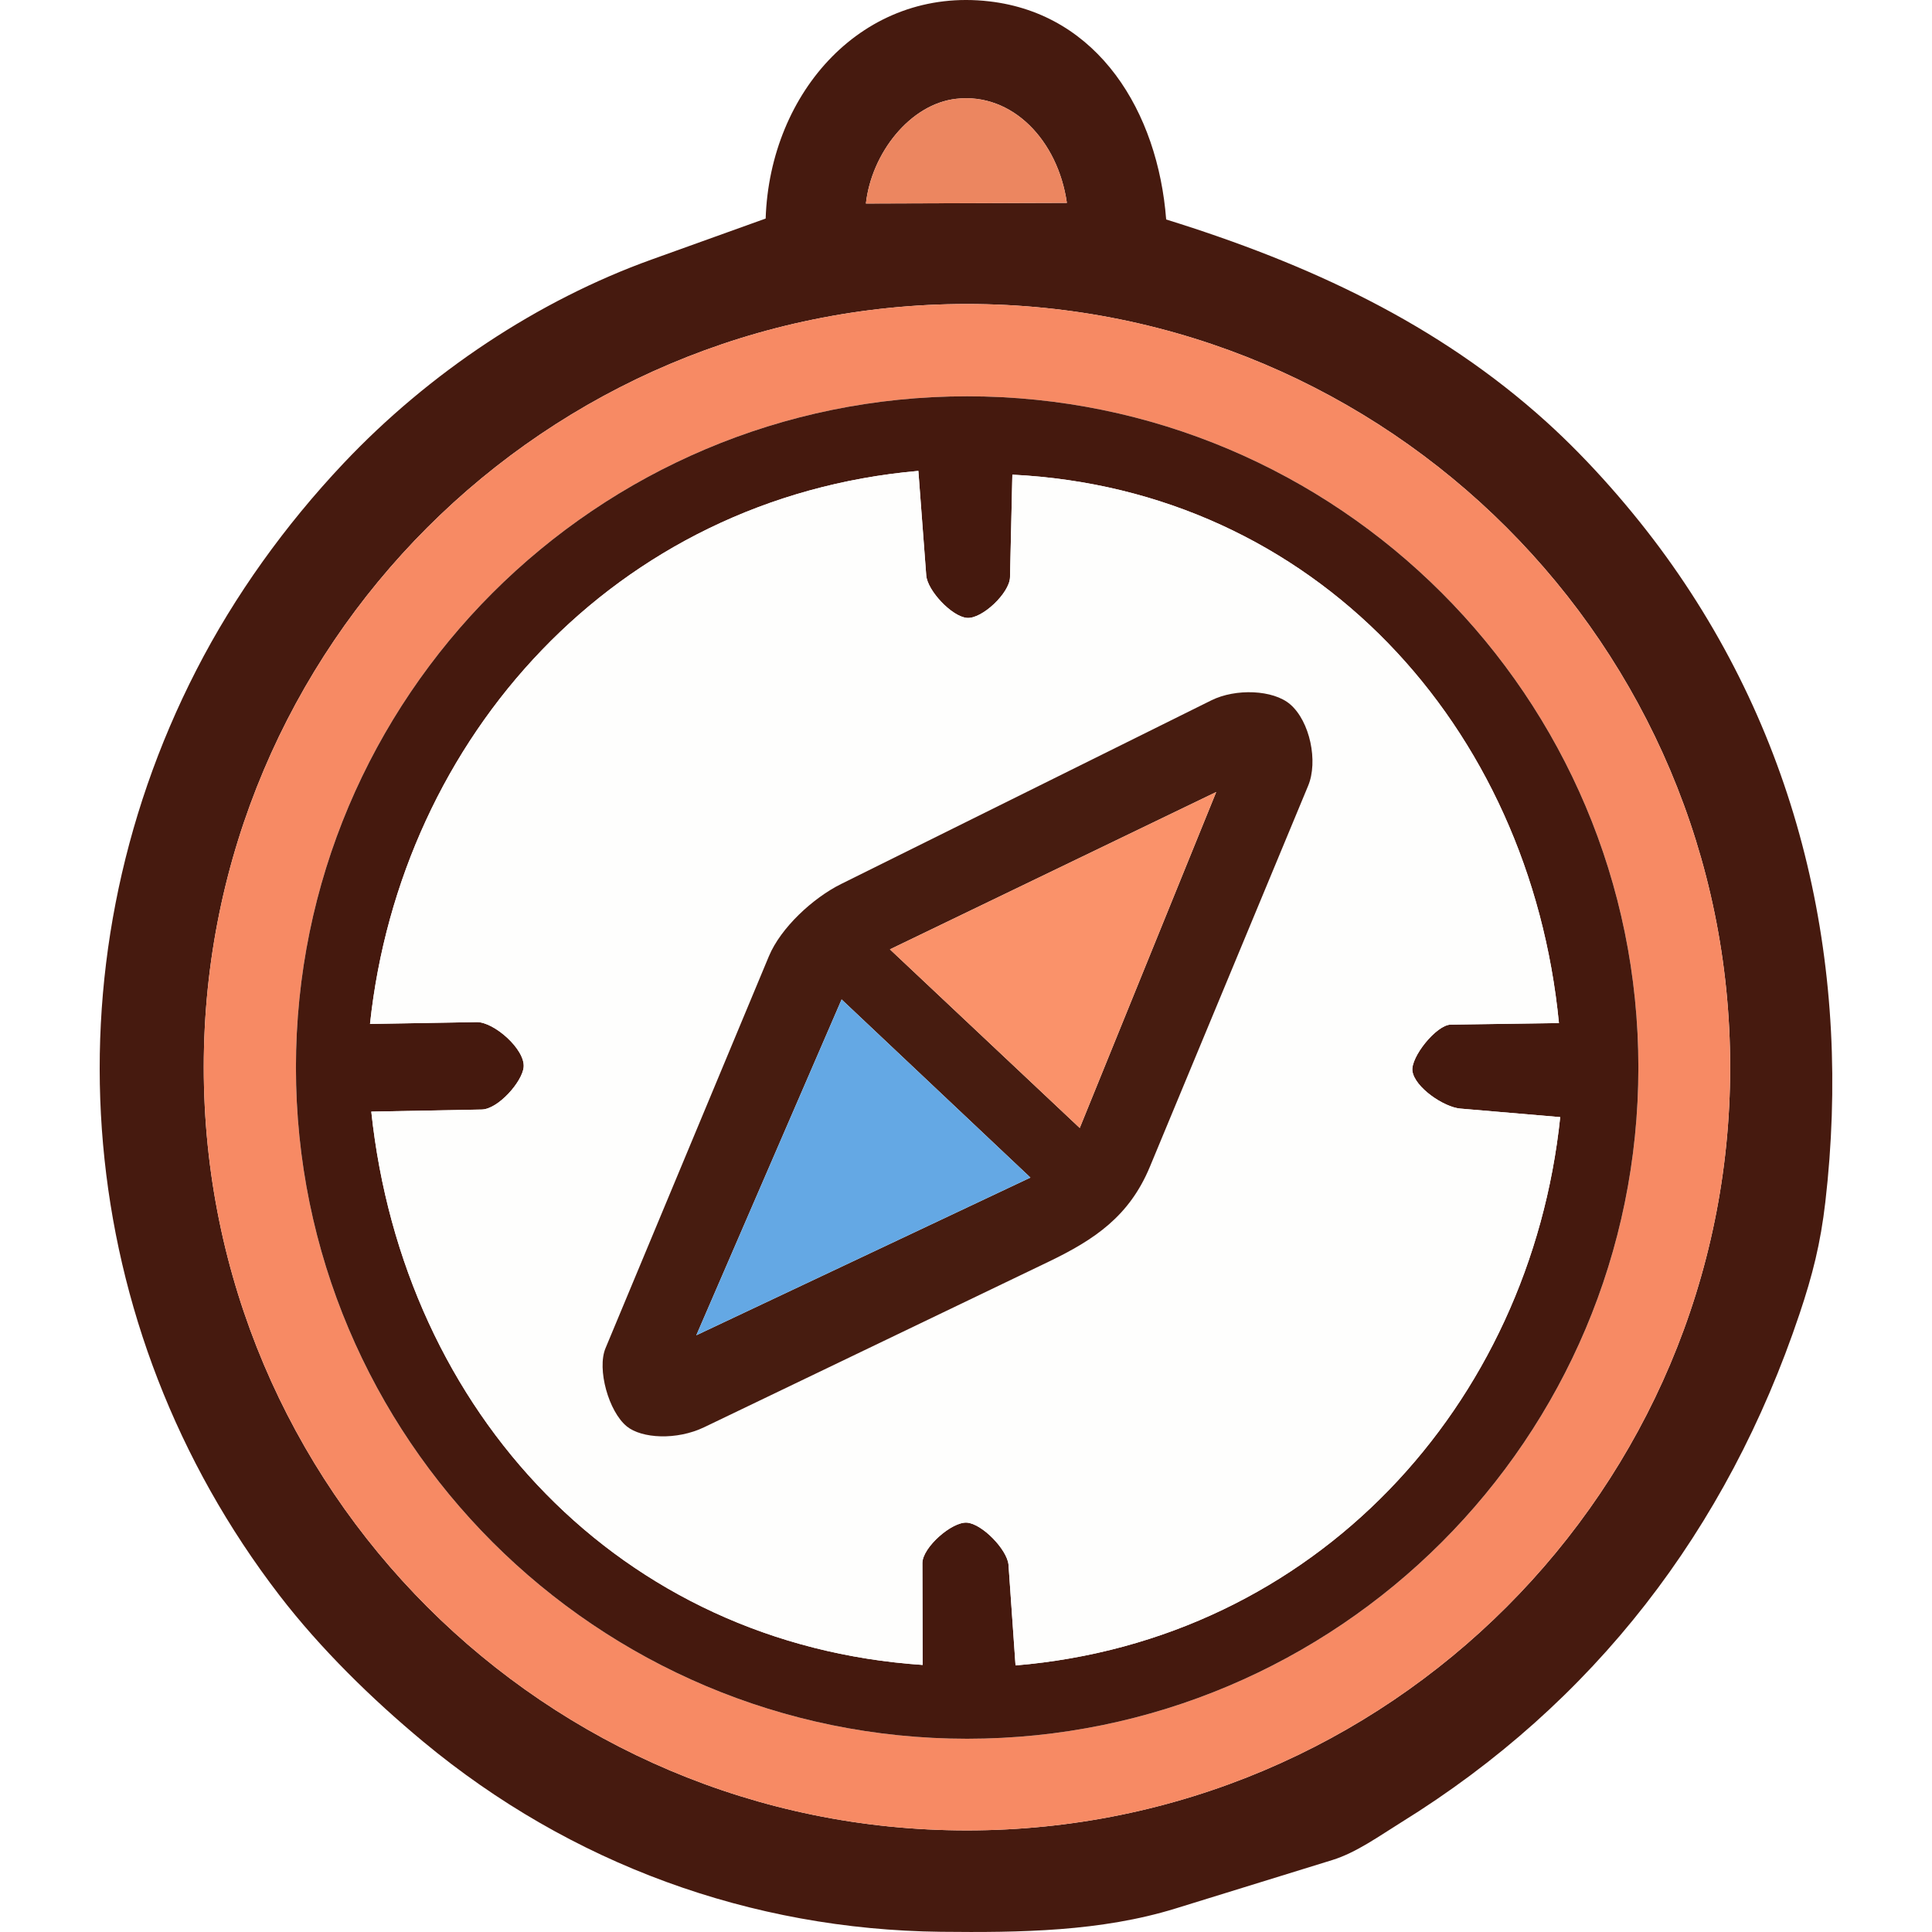
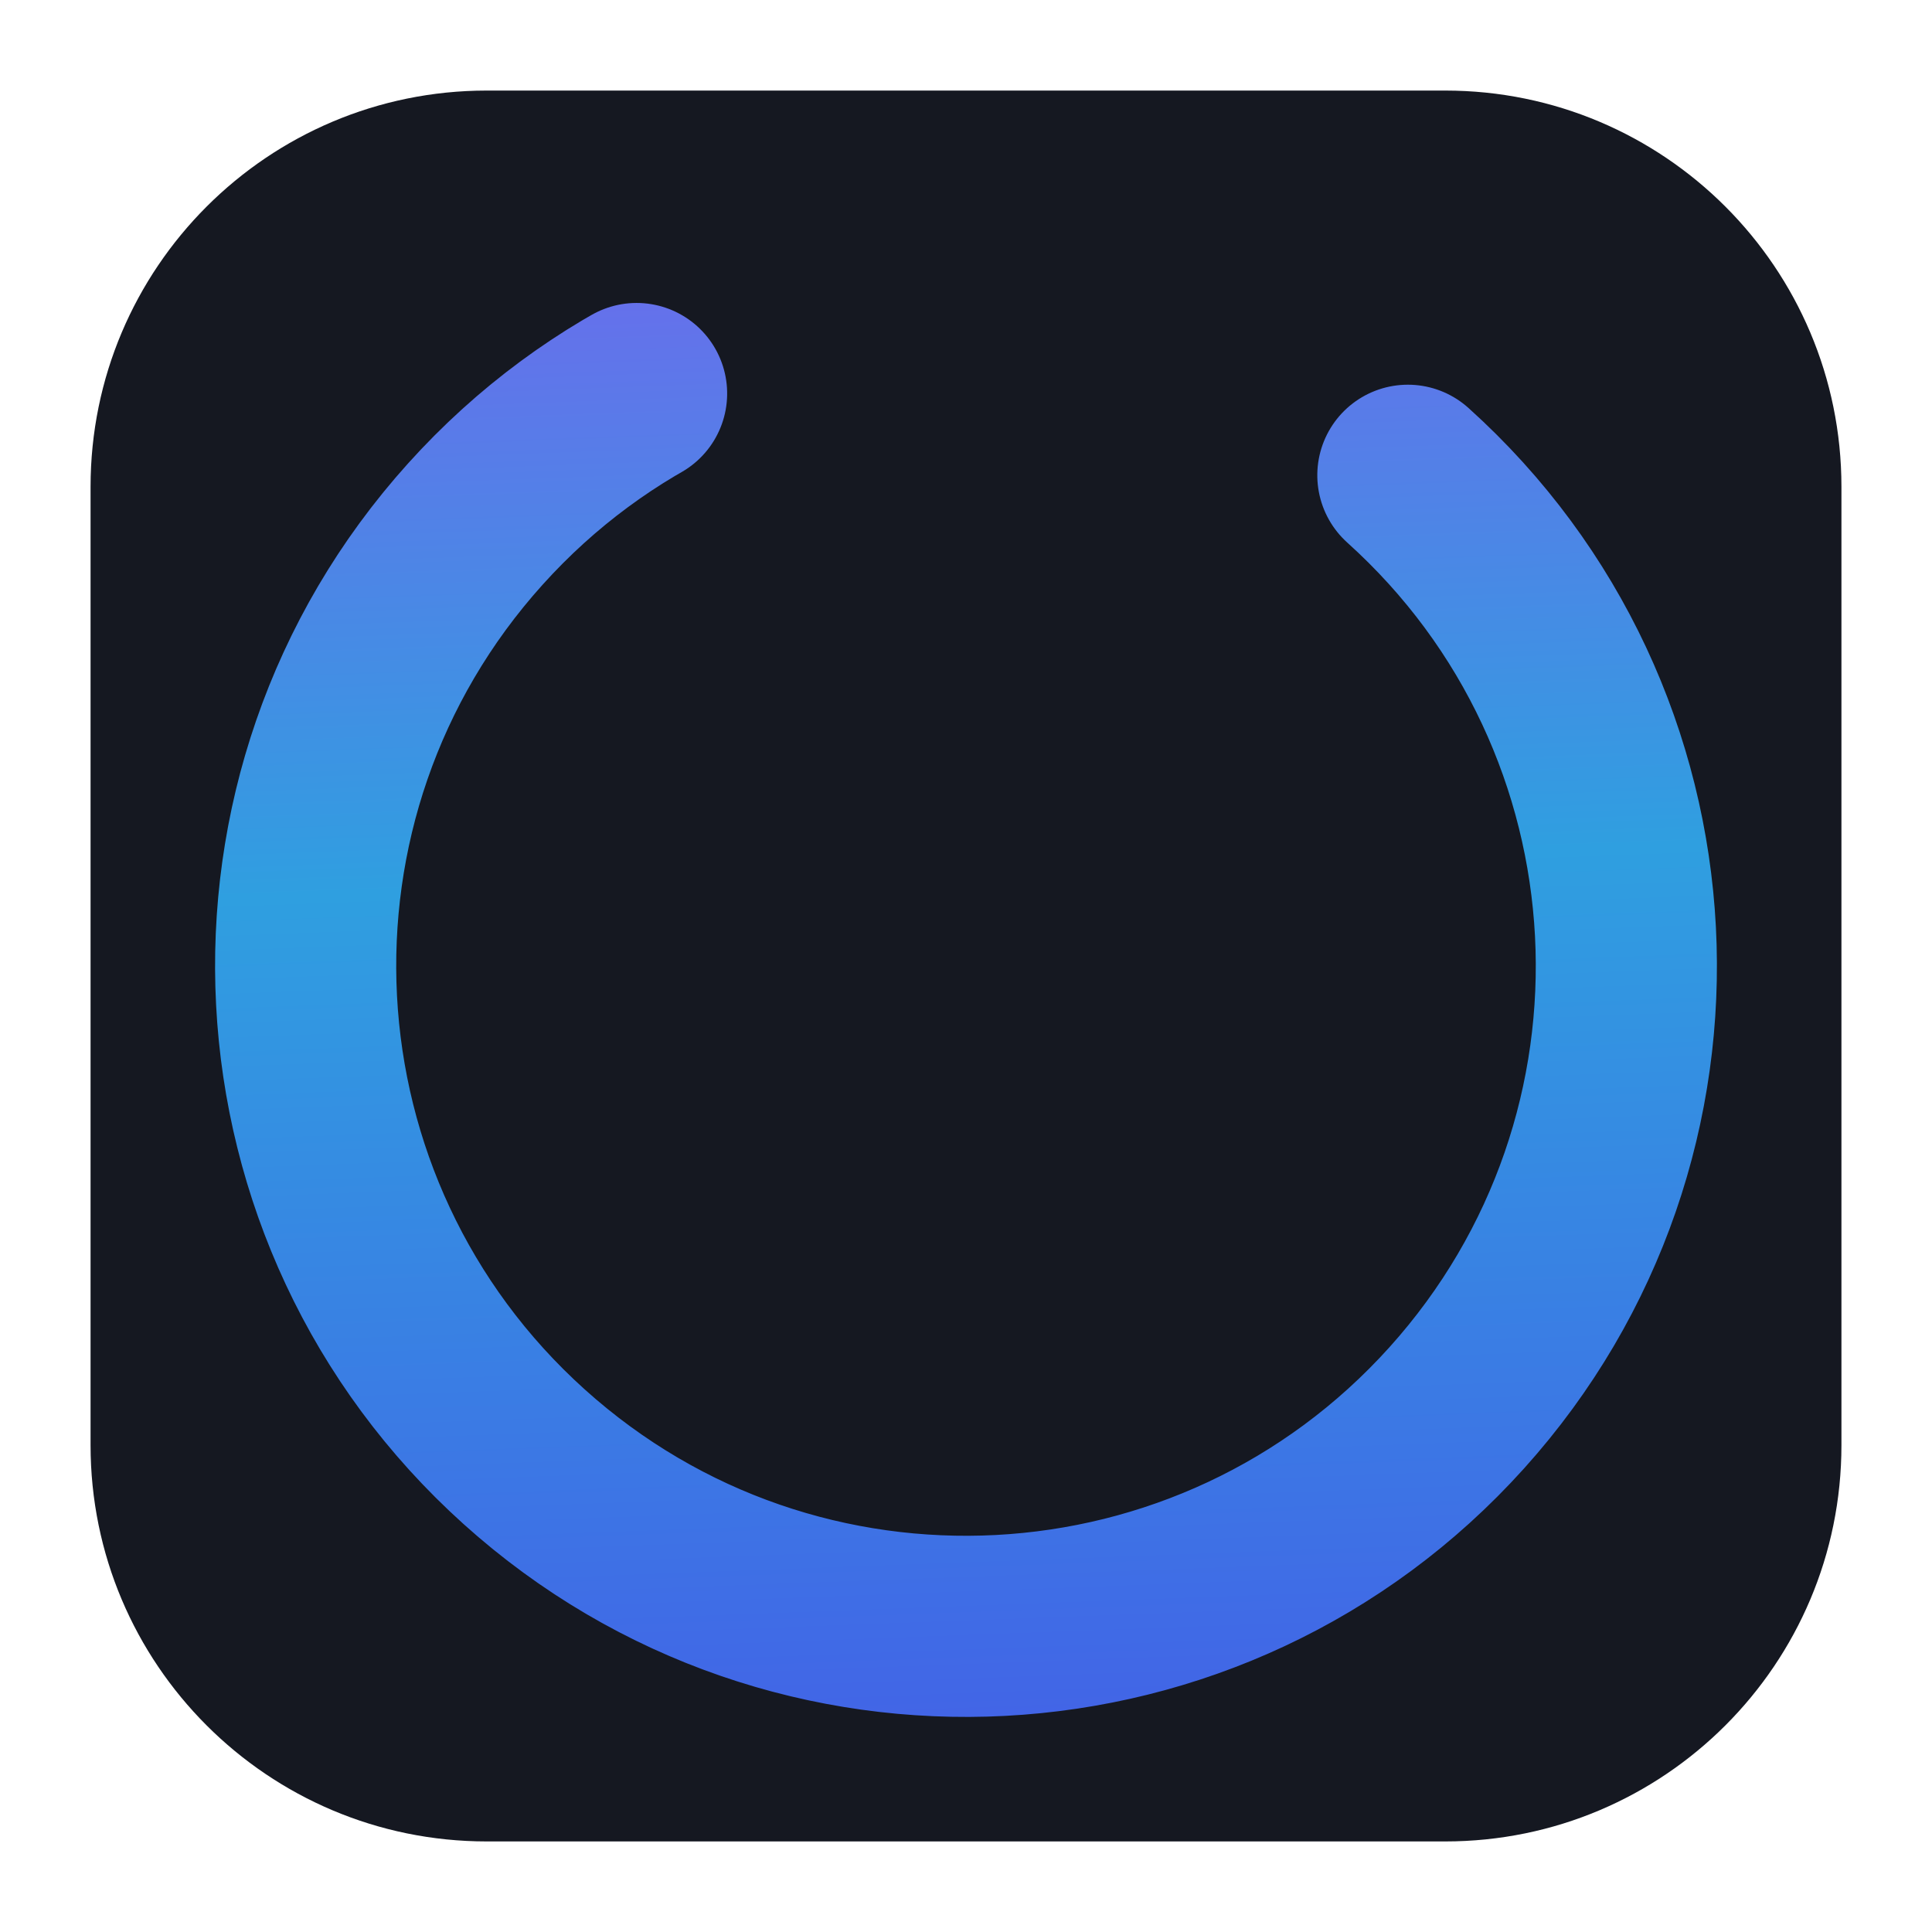
- <svg xmlns="http://www.w3.org/2000/svg" t="1792499825306" class="icon" viewBox="0 0 1024 1024" version="1.1" p-id="10304" width="200" height="200">
-   <path d="M524.415 0.727c57.856 6.741 89.31 58.667 93.679 115.601 75.665 23.509 144.025 55.228 201.668 107.392 22.861 20.685 45.619 46.763 63.36 71.321 72.695 100.633 98.415 220.339 84.352 341.99-2.551 22.059-6.758 38.716-13.722 59.46-38.391 114.423-109.022 206.267-211.276 269.525-11.196 6.929-23.569 15.906-36.318 19.84l-83.046 25.668c-39.654 12.254-82.347 12.826-124.407 12.365-100.761-1.118-196.292-35.951-274.278-100.693-27.281-22.647-54.613-49.382-76.322-77.645C38.92 703.454 22.673 513.75 104.098 355.09c20.318-39.595 47.053-76.749 77.867-109.406 45.483-48.196 103.313-86.545 163.515-108.168l60.331-21.683C408.072 48.471 457.744-7.038 524.407 0.727z m41.054 106.803c-4.736-33.101-28.919-58.53-58.658-55.168-24.533 2.782-44.86 28.877-47.863 55.501l106.521-0.341z m351.556 458.111c0-223.411-181.111-404.513-404.513-404.513S107.998 342.231 107.998 565.641 289.109 970.155 512.511 970.155s404.513-181.111 404.513-404.513z" fill="#461A0F" p-id="10305" />
-   <path d="M917.025 565.641c0 223.411-181.111 404.513-404.513 404.513S107.998 789.052 107.998 565.641 289.109 161.128 512.511 161.128s404.513 181.111 404.513 404.513z m-48.648 0.171c0-196.48-159.283-355.763-355.763-355.763S156.851 369.332 156.851 565.812s159.283 355.763 355.763 355.763 355.763-159.283 355.763-355.763z" fill="#F78A64" p-id="10306" />
-   <path d="M565.469 107.53l-106.521 0.341c2.995-26.632 23.33-52.727 47.863-55.501 29.739-3.371 53.931 22.059 58.658 55.168z" fill="#EC8660" p-id="10307" />
-   <path d="M868.376 565.812c0 196.48-159.283 355.763-355.763 355.763S156.851 762.292 156.851 565.812s159.283-355.763 355.763-355.763 355.763 159.283 355.763 355.763z m-41.438 26.274l-52.949-4.523c-8.747-0.742-24.2-11.281-25.37-19.908-0.998-7.407 12.723-24.482 20.301-24.593l57.361-0.819c-15.36-157.627-129.783-282.726-289.698-290.662l-1.246 54.374c-0.188 8.337-14.763 22.152-22.767 21.538-7.987-0.606-21.026-14.447-21.64-22.528l-4.173-55.39c-160.853 14.199-274.44 141.32-290.636 293.128l56.567-0.973c9.139-0.154 25.728 14.455 24.866 23.859-0.708 7.748-13.534 22.315-22.238 22.477l-58.513 1.109c17.015 160.008 132.335 282.496 292.232 293.265l-0.145-53.965c-0.026-8.252 15.625-22.059 23.629-21.453 8.021 0.606 21.128 14.114 22.007 22.17l3.738 53.512c158.873-13.295 272.742-137.89 288.691-290.636z" fill="#45190E" p-id="10308" />
-   <path d="M826.938 592.086c-15.949 152.746-129.817 277.341-288.691 290.636l-3.738-53.512c-0.87-8.064-13.986-21.564-22.007-22.17-8.004-0.606-23.646 13.201-23.629 21.453l0.145 53.965C329.13 871.68 213.802 749.202 196.787 589.193l58.513-1.109c8.704-0.162 21.53-14.737 22.238-22.477 0.862-9.412-15.727-24.021-24.866-23.859L196.104 542.721C212.309 390.922 325.887 263.792 486.74 249.593l4.173 55.39c0.606 8.081 13.645 21.922 21.64 22.528 7.996 0.606 22.571-13.21 22.767-21.538l1.246-54.374c159.914 7.936 274.338 133.034 289.698 290.662l-57.361 0.819c-7.578 0.111-21.299 17.186-20.301 24.593 1.169 8.619 16.623 19.157 25.37 19.908l52.949 4.523zM373.256 756.446l182.442-87.663c24.636-11.836 42.923-24.252 53.76-50.338l83.908-202.001c5.359-12.894 0.956-34.099-9.506-43.127-9.028-7.791-28.928-8.516-41.796-2.133L445.823 468.532c-14.874 7.381-31.966 23.142-38.289 38.315L320.955 714.556c-4.625 11.102 1.647 33.647 11.324 41.489 7.834 6.357 26.308 7.45 40.994 0.393z" fill="#FEFEFD" p-id="10309" />
-   <path d="M373.256 756.446c-14.686 7.057-33.152 5.965-40.994-0.393-9.677-7.842-15.949-30.387-11.324-41.489l86.579-207.71c6.323-15.172 23.415-30.933 38.289-38.315L642.047 371.193c12.868-6.383 32.768-5.658 41.796 2.133 10.462 9.028 14.865 30.225 9.506 43.127l-83.908 202.001c-10.837 26.078-29.124 38.502-53.76 50.338l-182.442 87.663z m199.031-158.592l72.328-178.065-172.936 83.388 100.608 94.677z m-26.138 26.283L446.071 529.725l-77.013 177.996 177.092-83.575z" fill="#471C10" p-id="10310" />
-   <path d="M546.149 624.137l-177.092 83.584 77.013-177.996 100.079 94.413z" fill="#64A8E4" p-id="10311" />
-   <path d="M572.287 597.855L471.671 503.186l172.936-83.396-72.32 178.065z" fill="#FA926A" p-id="10312" />
+ <svg xmlns="http://www.w3.org/2000/svg" width="1024" height="1024" viewBox="0 0 1024 1024">
+   <defs>
+     <linearGradient id="halo" x1="0" y1="1" x2="1" y2="0">
+       <stop offset="0" stop-color="#4658e8" />
+       <stop offset="0.55" stop-color="#2f9fe0" />
+       <stop offset="1" stop-color="#7d5cf0" />
+     </linearGradient>
+   </defs>
+   <rect x="48" y="48" width="928" height="928" rx="210" fill="#151821" />
+   <circle cx="512" cy="512" r="350" fill="none" stroke="url(#halo)" stroke-width="96" stroke-linecap="round" stroke-dasharray="1760 440" transform="rotate(-48 512 512)" />
</svg>
